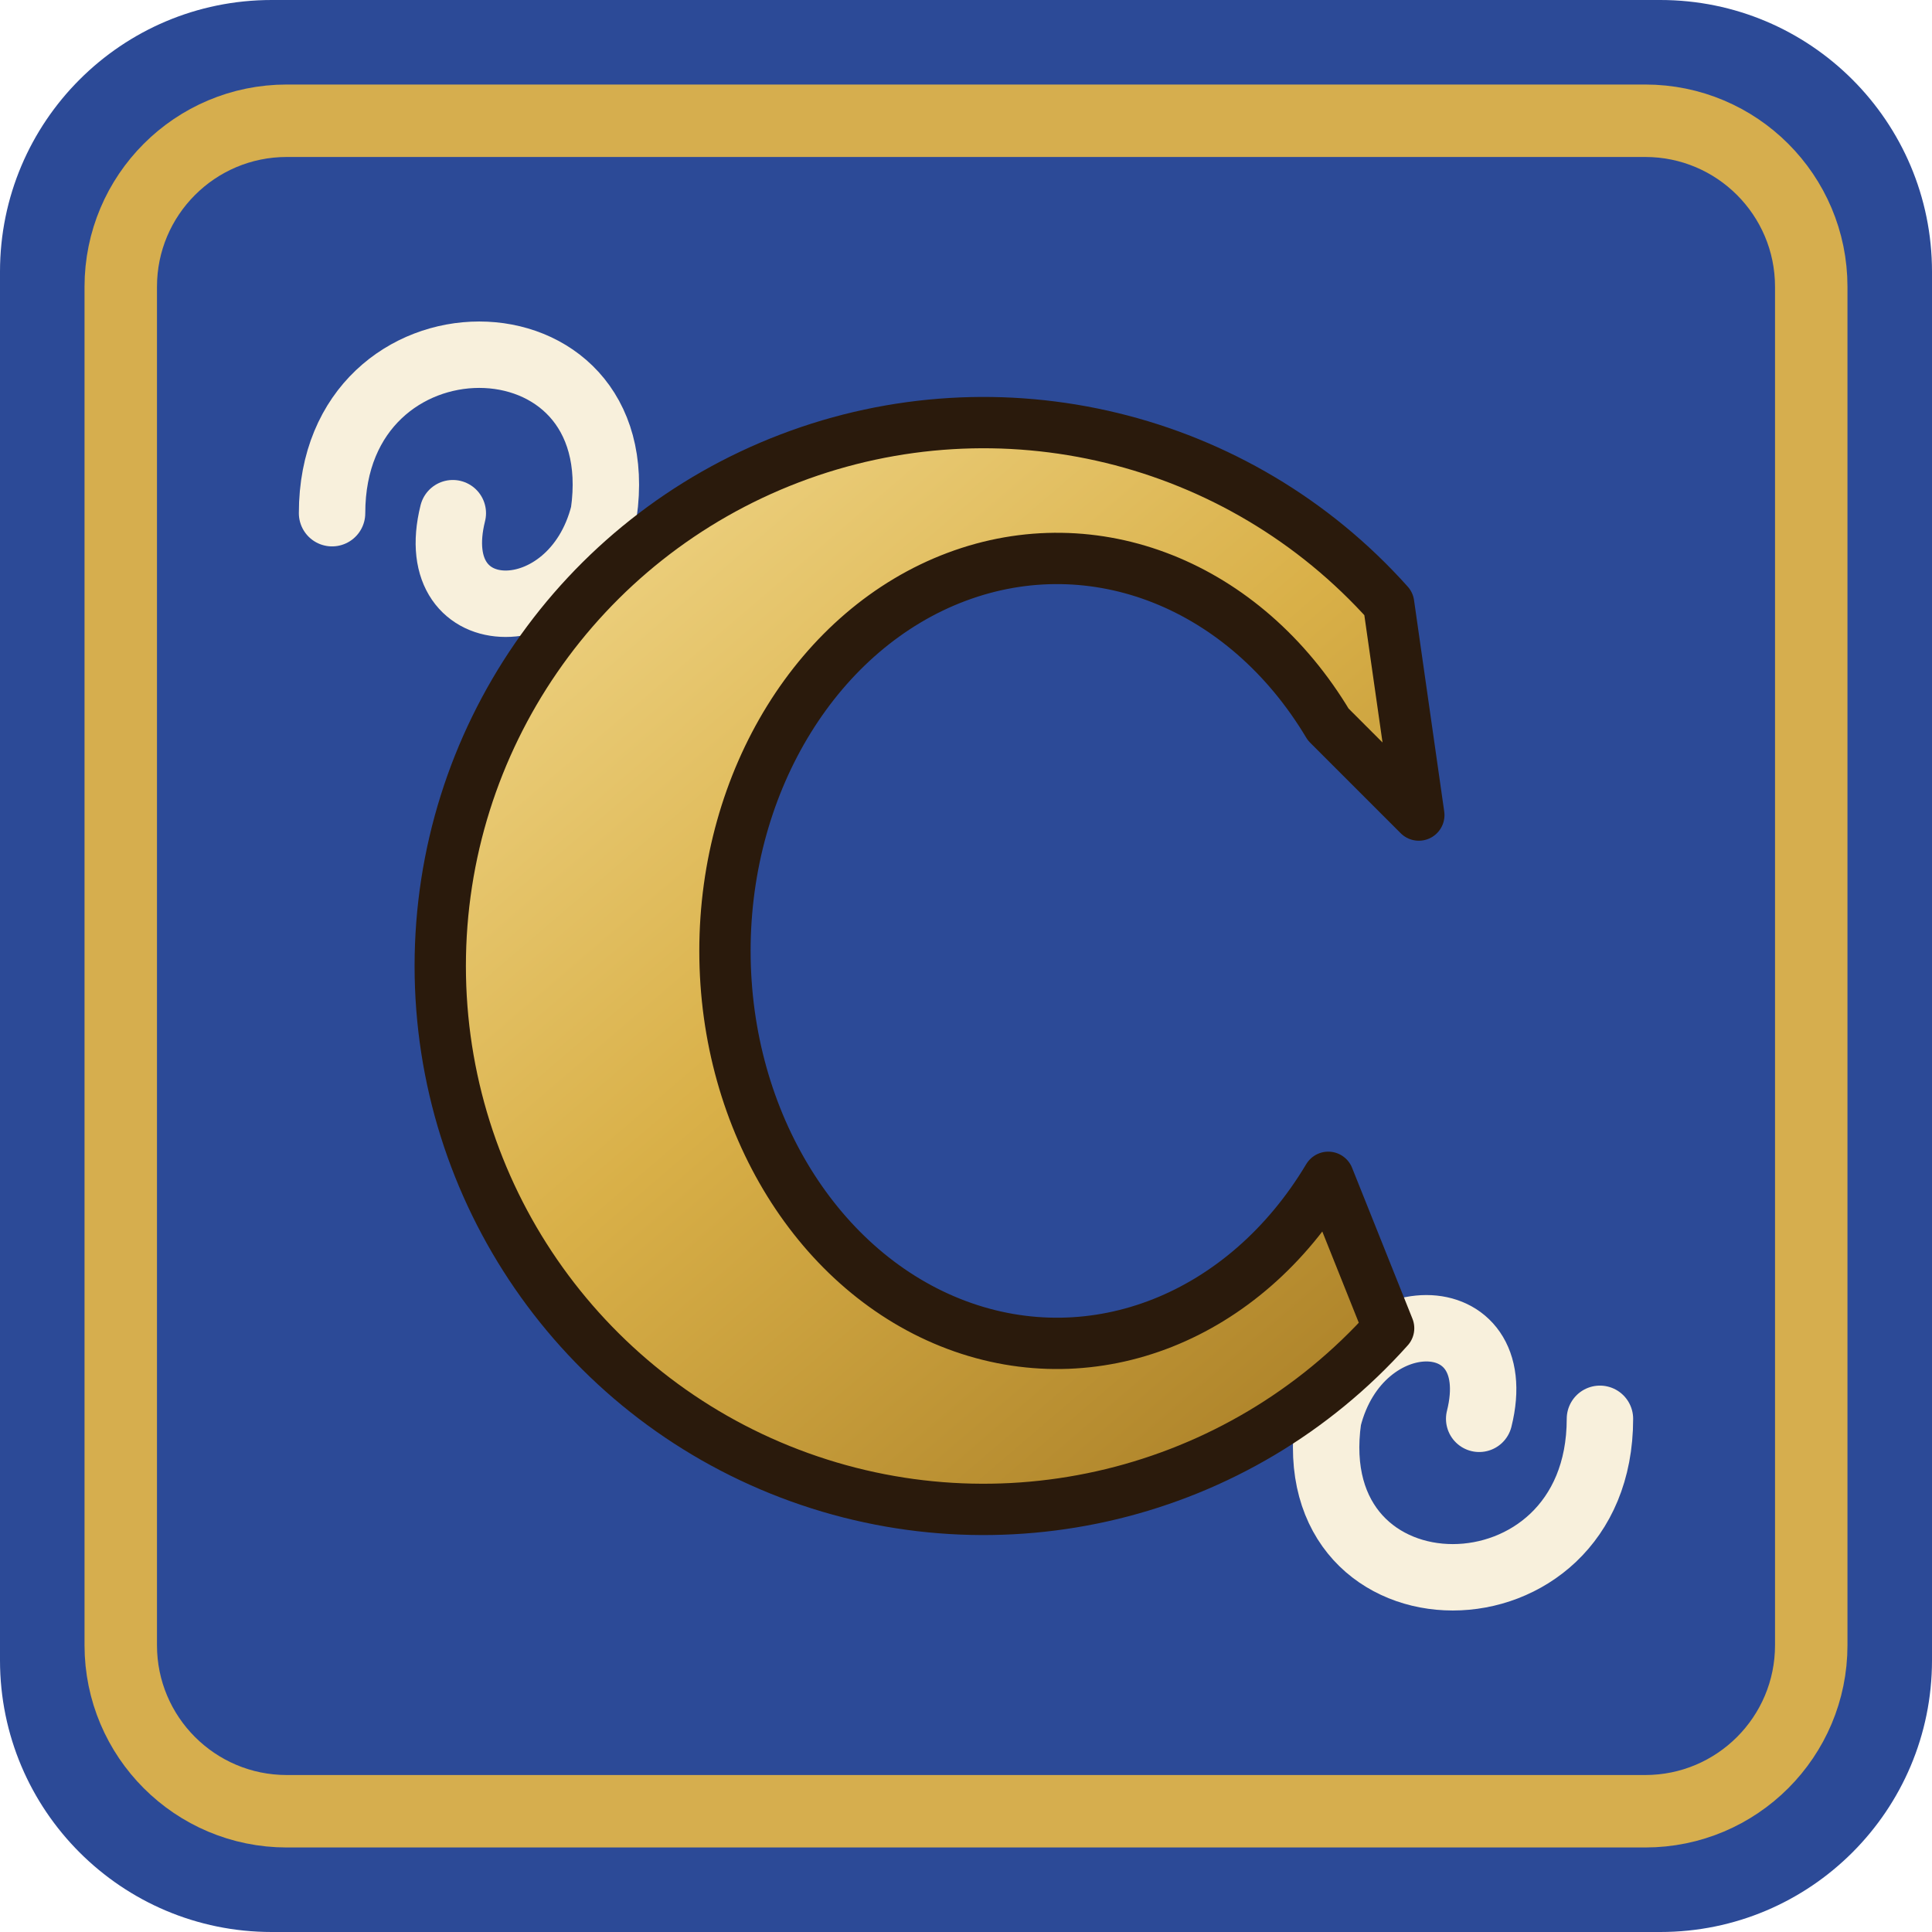
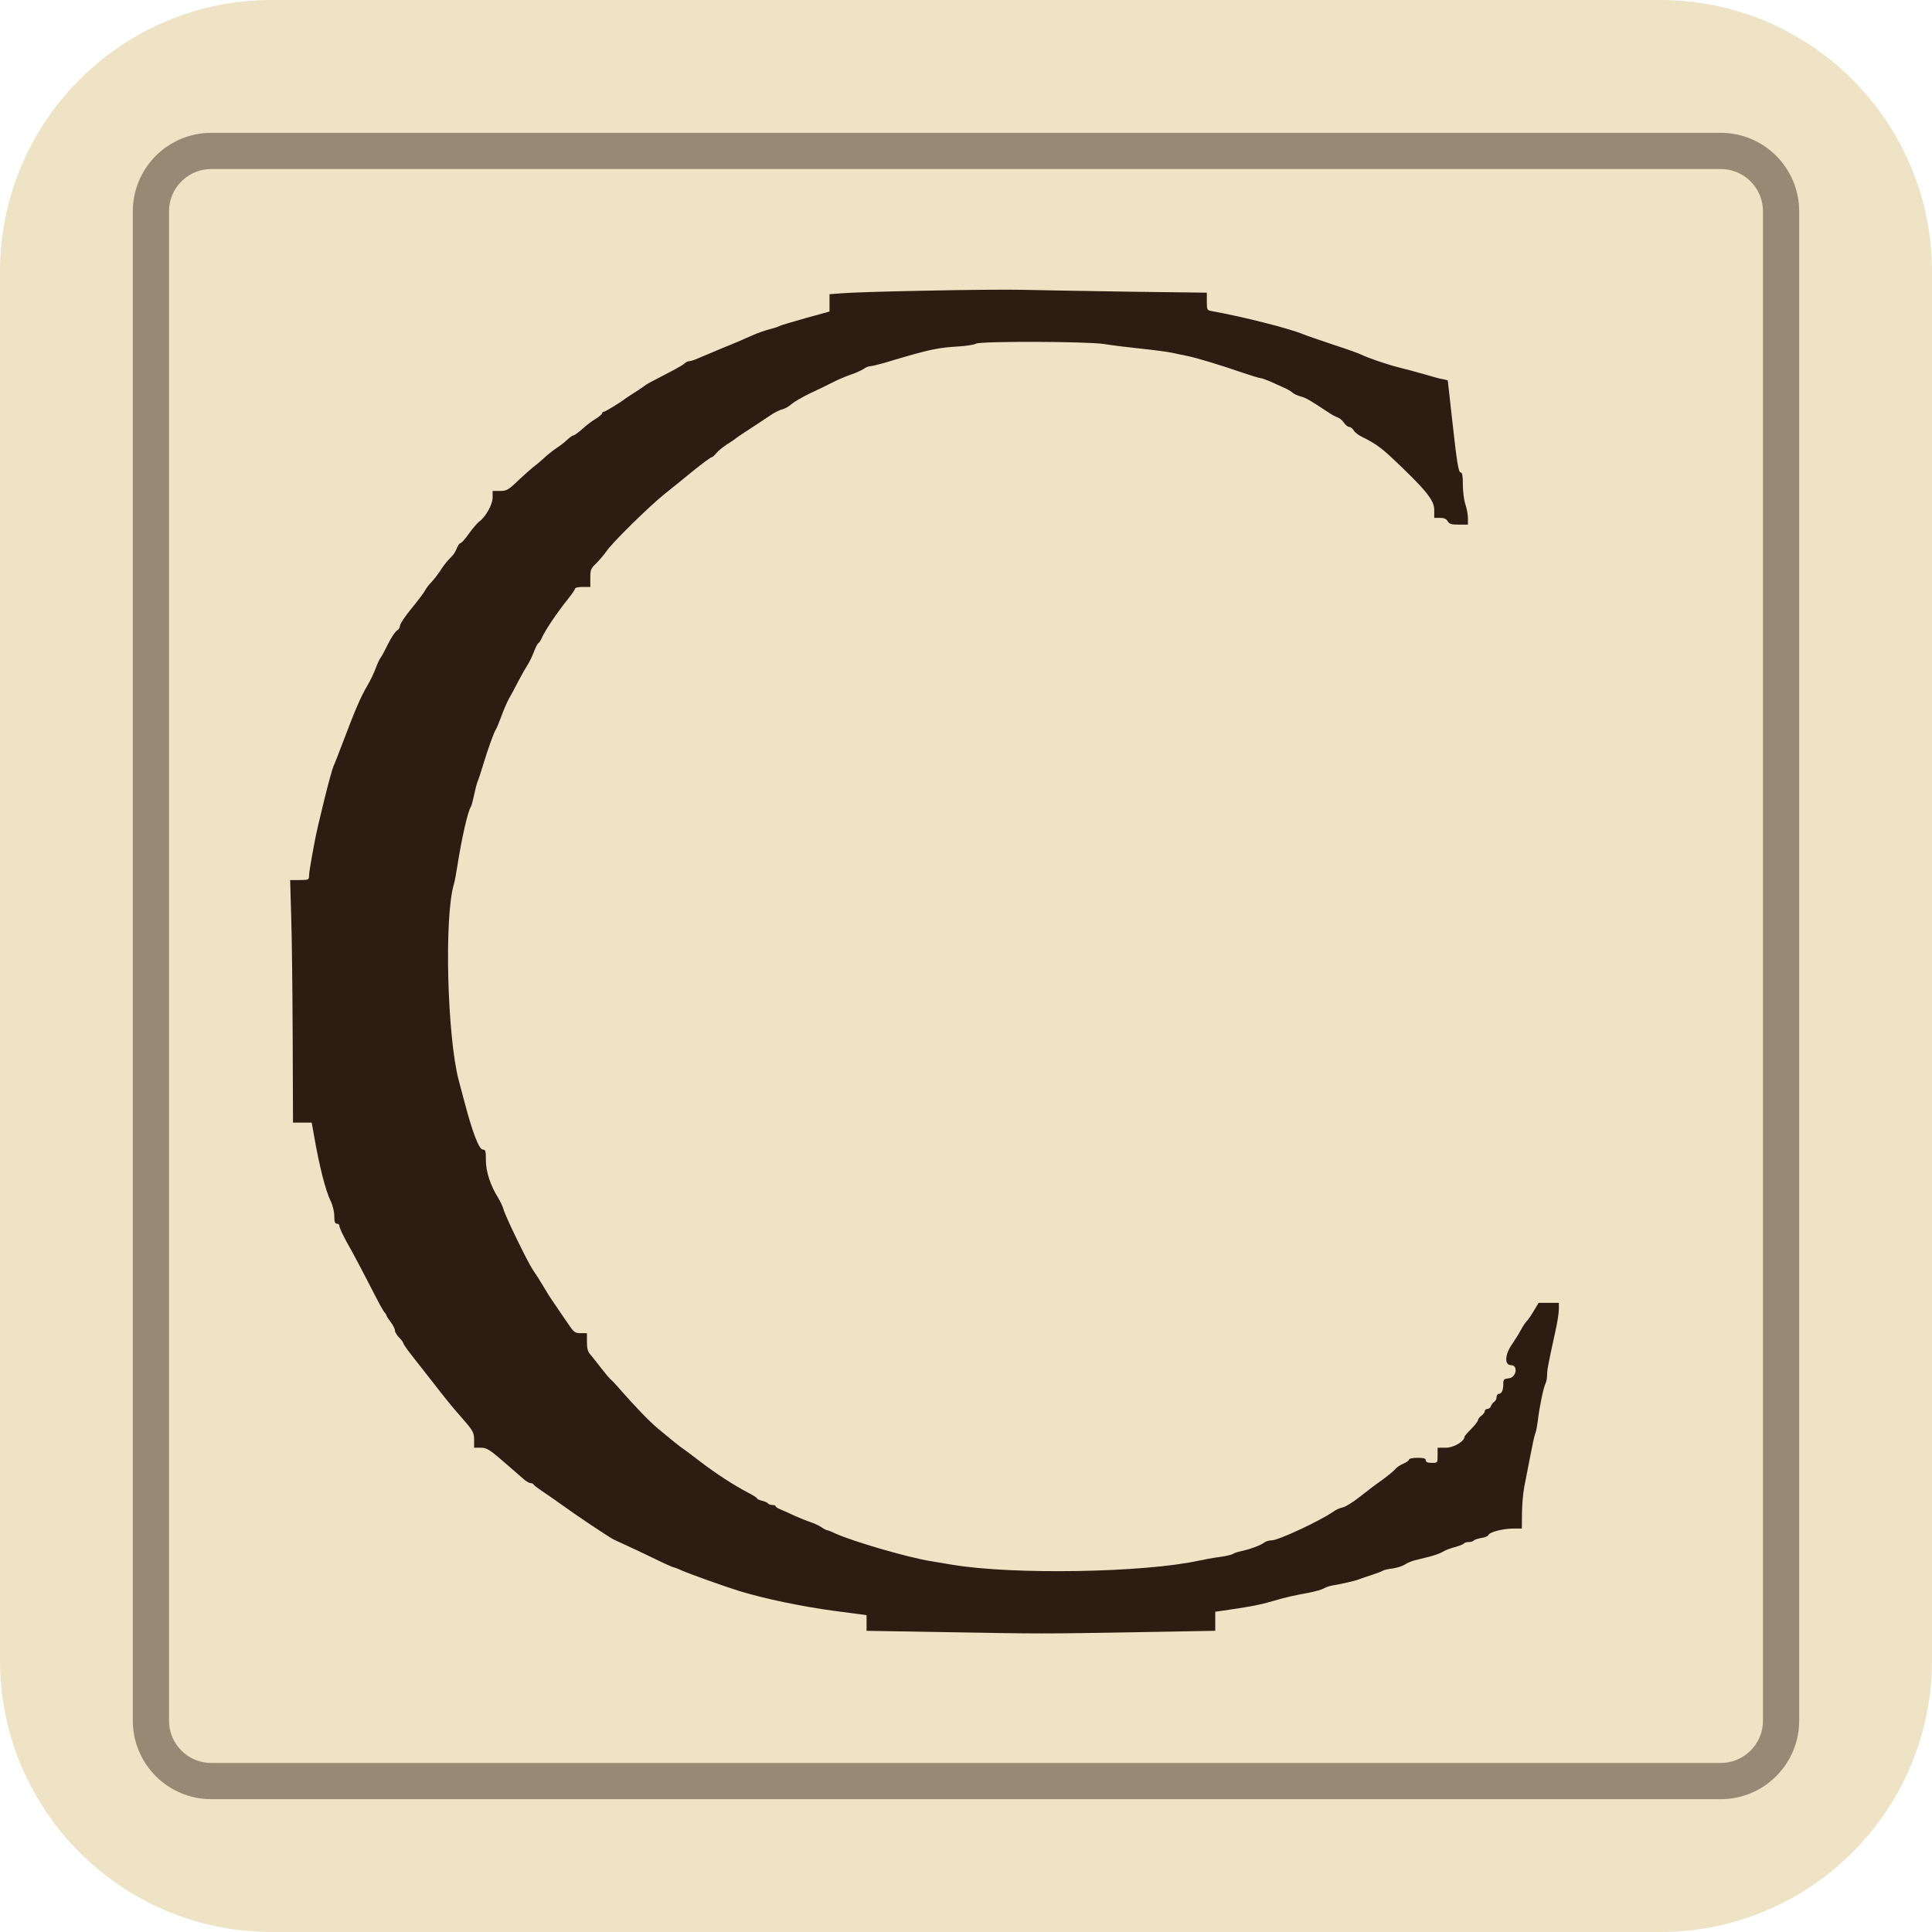
<svg xmlns="http://www.w3.org/2000/svg" viewBox="0 0 64 64">
-   <defs>
-     <linearGradient id="g" x1="14" y1="12" x2="50" y2="54" gradientUnits="userSpaceOnUse">
-       <stop offset="0" stop-color="#f6e09a" />
-       <stop offset="0.45" stop-color="#d9b048" />
-       <stop offset="1" stop-color="#9a6f1c" />
-     </linearGradient>
-   </defs>
-   <rect width="64" height="64" rx="9" fill="#2c4a97" />
-   <rect x="4" y="4" width="56" height="56" rx="5.5" fill="none" stroke="#d6ae4e" stroke-width="2.4" />
-   <g fill="none" stroke="#f8f0dc" stroke-width="2.2" stroke-linecap="round">
-     <path d="M11 17 C 11 10, 21 10, 20 17 C 19 21, 14 21, 15 17" />
-     <path d="M53 47 C 53 54, 43 54, 44 47 C 45 43, 50 43, 49 47" />
+   <rect width="64" height="64" rx="9" fill="#efe3c6" />
+   <rect x="5" y="5" width="54" height="54" rx="2" fill="none" stroke="#2b1d12" stroke-opacity="0.45" stroke-width="1.2" />
+   <g transform="translate(7 7) scale(0.0558) translate(48 48)">
+     <g fill="#2b1d12">
+       <g transform="translate(-113 -192)">
+         <g transform="translate(0,1393) scale(0.1,-0.1)">
+           <path d="M4900 12019 c-228 -4 -452 -11 -497 -15 l-83 -6 0 -52 0 -51 -142 -39 c-79 -22 -147 -43 -153 -46 -5 -4 -32 -13 -60 -20 -27 -7 -70 -22 -95 -33 -81 -36 -104 -46 -205 -87 -55 -23 -115 -48 -133 -56 -18 -8 -39 -14 -47 -14 -7 0 -20 -7 -28 -15 -8 -8 -62 -38 -119 -67 -56 -29 -105 -55 -108 -58 -3 -3 -27 -20 -55 -38 -27 -17 -54 -35 -60 -39 -32 -25 -126 -83 -135 -83 -5 0 -10 -4 -10 -9 0 -5 -17 -20 -37 -32 -21 -12 -57 -40 -80 -61 -24 -21 -47 -38 -52 -38 -6 0 -23 -12 -38 -26 -15 -15 -44 -37 -63 -49 -19 -13 -53 -39 -74 -59 -22 -20 -50 -44 -63 -53 -13 -10 -54 -46 -90 -80 -60 -58 -70 -63 -109 -63 l-44 0 0 -39 c0 -42 -42 -117 -81 -144 -10 -8 -37 -39 -60 -71 -22 -31 -44 -56 -50 -56 -5 0 -14 -12 -20 -27 -6 -15 -16 -34 -24 -43 -8 -8 -23 -25 -34 -37 -11 -12 -31 -39 -44 -60 -14 -21 -36 -49 -49 -63 -14 -14 -31 -36 -38 -49 -6 -13 -43 -62 -81 -108 -38 -46 -69 -93 -69 -103 0 -11 -8 -24 -18 -29 -10 -6 -34 -41 -52 -78 -18 -37 -38 -75 -45 -83 -6 -8 -20 -37 -30 -65 -10 -27 -31 -71 -47 -98 -42 -71 -73 -144 -148 -342 -23 -60 -47 -123 -55 -140 -14 -30 -94 -350 -113 -455 -24 -130 -32 -178 -32 -198 0 -20 -5 -22 -56 -22 l-56 0 6 -207 c4 -115 8 -439 9 -720 l2 -513 55 0 56 0 12 -67 c33 -191 70 -337 101 -400 12 -24 21 -62 21 -88 0 -33 4 -45 15 -45 8 0 15 -5 15 -10 0 -15 23 -64 75 -155 24 -44 67 -125 95 -180 72 -140 87 -168 99 -182 6 -7 11 -15 11 -18 0 -4 11 -21 25 -39 14 -18 25 -41 25 -50 0 -9 11 -28 25 -42 14 -14 25 -29 25 -34 0 -4 22 -37 50 -72 27 -34 79 -101 116 -148 88 -113 117 -150 192 -235 57 -66 62 -76 62 -119 l0 -46 38 0 c39 0 52 -8 173 -114 26 -23 61 -53 78 -68 17 -16 38 -28 45 -28 8 0 16 -3 18 -7 2 -5 28 -25 58 -45 30 -20 79 -54 108 -75 95 -69 277 -190 307 -206 17 -8 50 -24 75 -35 25 -11 97 -45 161 -76 63 -31 119 -56 123 -56 4 0 26 -8 49 -19 51 -22 246 -92 342 -122 143 -44 366 -91 558 -117 l197 -26 0 -46 0 -47 468 -8 c579 -10 577 -10 1140 0 l462 8 0 56 0 57 88 13 c139 21 172 27 252 50 81 24 119 32 220 51 36 7 74 18 85 25 11 7 36 15 55 18 51 8 132 27 155 36 11 5 45 16 75 26 30 10 60 21 65 25 6 4 31 10 58 13 26 4 58 14 72 23 13 9 39 20 57 25 18 4 58 14 89 22 31 8 67 21 80 29 13 9 45 21 72 28 26 7 50 17 53 21 3 5 16 9 29 9 13 0 26 4 29 9 3 4 23 11 45 15 22 3 41 11 43 18 6 17 86 38 146 38 l52 0 1 88 c0 48 6 119 13 157 8 39 24 122 36 185 12 63 25 124 30 135 5 11 11 45 15 75 8 74 34 201 46 222 5 10 9 32 9 49 0 30 6 63 49 259 12 52 21 112 21 133 l0 37 -60 0 -60 0 -28 -46 c-15 -26 -34 -54 -43 -63 -9 -9 -24 -32 -34 -51 -10 -19 -33 -56 -51 -83 -45 -62 -49 -127 -8 -127 44 0 31 -74 -13 -78 -29 -3 -33 -7 -33 -32 0 -38 -9 -60 -26 -60 -8 0 -14 -9 -14 -20 0 -10 -6 -23 -13 -27 -8 -4 -16 -16 -20 -25 -3 -10 -13 -18 -22 -18 -8 0 -15 -6 -15 -13 0 -7 -9 -19 -20 -27 -11 -8 -20 -20 -20 -26 0 -6 -18 -30 -40 -52 -22 -22 -40 -43 -40 -46 0 -28 -64 -66 -110 -66 l-50 0 0 -45 c0 -45 0 -45 -35 -45 -24 0 -35 5 -35 15 0 11 -12 15 -50 15 -28 0 -50 -5 -50 -11 0 -5 -15 -16 -34 -24 -19 -8 -41 -23 -48 -33 -7 -9 -42 -38 -78 -64 -36 -25 -96 -71 -134 -101 -38 -30 -82 -58 -98 -61 -16 -3 -42 -14 -56 -25 -79 -55 -327 -171 -367 -171 -15 0 -36 -6 -44 -13 -19 -16 -91 -42 -141 -52 -19 -4 -40 -11 -46 -16 -5 -4 -41 -13 -80 -18 -38 -5 -91 -15 -119 -21 -327 -72 -1105 -85 -1465 -25 -47 8 -103 17 -125 21 -136 21 -462 116 -571 165 -22 11 -44 19 -48 19 -4 0 -20 8 -34 18 -15 10 -45 24 -67 31 -22 7 -62 24 -90 36 -27 13 -65 30 -82 37 -18 7 -33 16 -33 20 0 5 -9 8 -19 8 -11 0 -22 4 -26 9 -3 5 -19 12 -35 16 -17 4 -30 10 -30 14 0 4 -26 20 -57 36 -80 42 -184 109 -277 180 -43 33 -88 67 -100 75 -24 16 -81 62 -155 124 -51 43 -134 129 -219 226 -31 36 -60 66 -64 68 -3 2 -26 29 -50 60 -24 31 -53 68 -65 82 -18 19 -23 37 -23 77 l0 53 -37 0 c-35 0 -41 5 -80 63 -23 34 -55 80 -70 103 -36 52 -47 70 -79 124 -15 25 -39 63 -55 86 -32 47 -165 321 -175 361 -4 16 -19 46 -32 68 -45 72 -72 154 -72 222 0 55 -2 63 -19 63 -21 0 -61 103 -106 275 -15 55 -31 116 -36 135 -69 262 -87 973 -29 1165 5 17 14 64 20 105 26 166 63 330 81 355 4 6 12 37 19 70 7 33 16 69 21 80 5 11 20 56 33 100 29 96 65 196 76 210 4 6 18 39 31 75 13 36 33 83 45 105 13 22 39 71 58 108 20 38 44 80 54 95 10 15 26 48 36 74 10 26 22 51 27 54 6 3 14 16 19 27 20 47 89 150 157 235 24 30 43 58 43 63 0 5 20 9 45 9 l45 0 0 54 c0 48 3 56 36 87 19 19 46 51 60 71 29 46 255 268 345 340 37 29 112 90 168 136 56 45 106 82 111 82 5 0 17 11 27 23 10 13 38 36 62 52 25 15 49 32 55 37 6 5 23 17 37 26 50 33 144 94 179 118 19 12 47 26 62 29 15 4 39 18 53 31 14 12 64 42 113 65 48 22 108 52 134 65 26 14 72 33 103 44 30 10 65 26 77 34 12 9 29 16 37 16 9 0 47 9 86 20 38 12 99 29 135 40 135 39 196 51 294 57 56 3 107 11 115 17 21 16 662 14 762 -2 42 -7 139 -19 215 -27 77 -8 159 -19 184 -24 25 -6 68 -14 95 -20 51 -10 185 -50 336 -102 47 -16 91 -29 97 -29 7 0 34 -10 60 -21 26 -12 63 -28 82 -37 19 -8 40 -21 48 -28 7 -7 29 -18 49 -23 33 -9 53 -21 159 -91 23 -16 51 -31 62 -34 11 -4 27 -18 36 -31 9 -14 23 -25 31 -25 8 0 20 -9 27 -21 7 -12 31 -30 53 -40 68 -33 109 -62 170 -119 204 -192 255 -254 255 -312 l0 -48 35 0 c24 0 37 -6 45 -20 9 -16 21 -20 65 -20 l55 0 0 39 c0 21 -7 58 -15 81 -8 23 -15 76 -15 116 0 54 -4 74 -13 74 -14 0 -23 61 -57 370 -11 96 -19 176 -20 176 0 1 -12 4 -27 7 -16 2 -66 16 -113 30 -47 13 -115 32 -153 41 -64 16 -179 55 -222 76 -11 6 -87 33 -170 60 -82 28 -159 54 -170 59 -86 36 -351 103 -542 138 -32 5 -33 7 -33 58 l0 52 -472 6 c-260 4 -540 9 -623 11 -82 2 -337 0 -565 -5z" />
+         </g>
+       </g>
+     </g>
  </g>
-   <path d="M44 24 L 47 27 L 46 20 A 18 18 0 1 0 46 44 L 44 39 A 11 13 0 1 1 44 24 Z" fill="url(#g)" stroke="#2a1a0c" stroke-width="1.7" stroke-linejoin="round" />
</svg>
